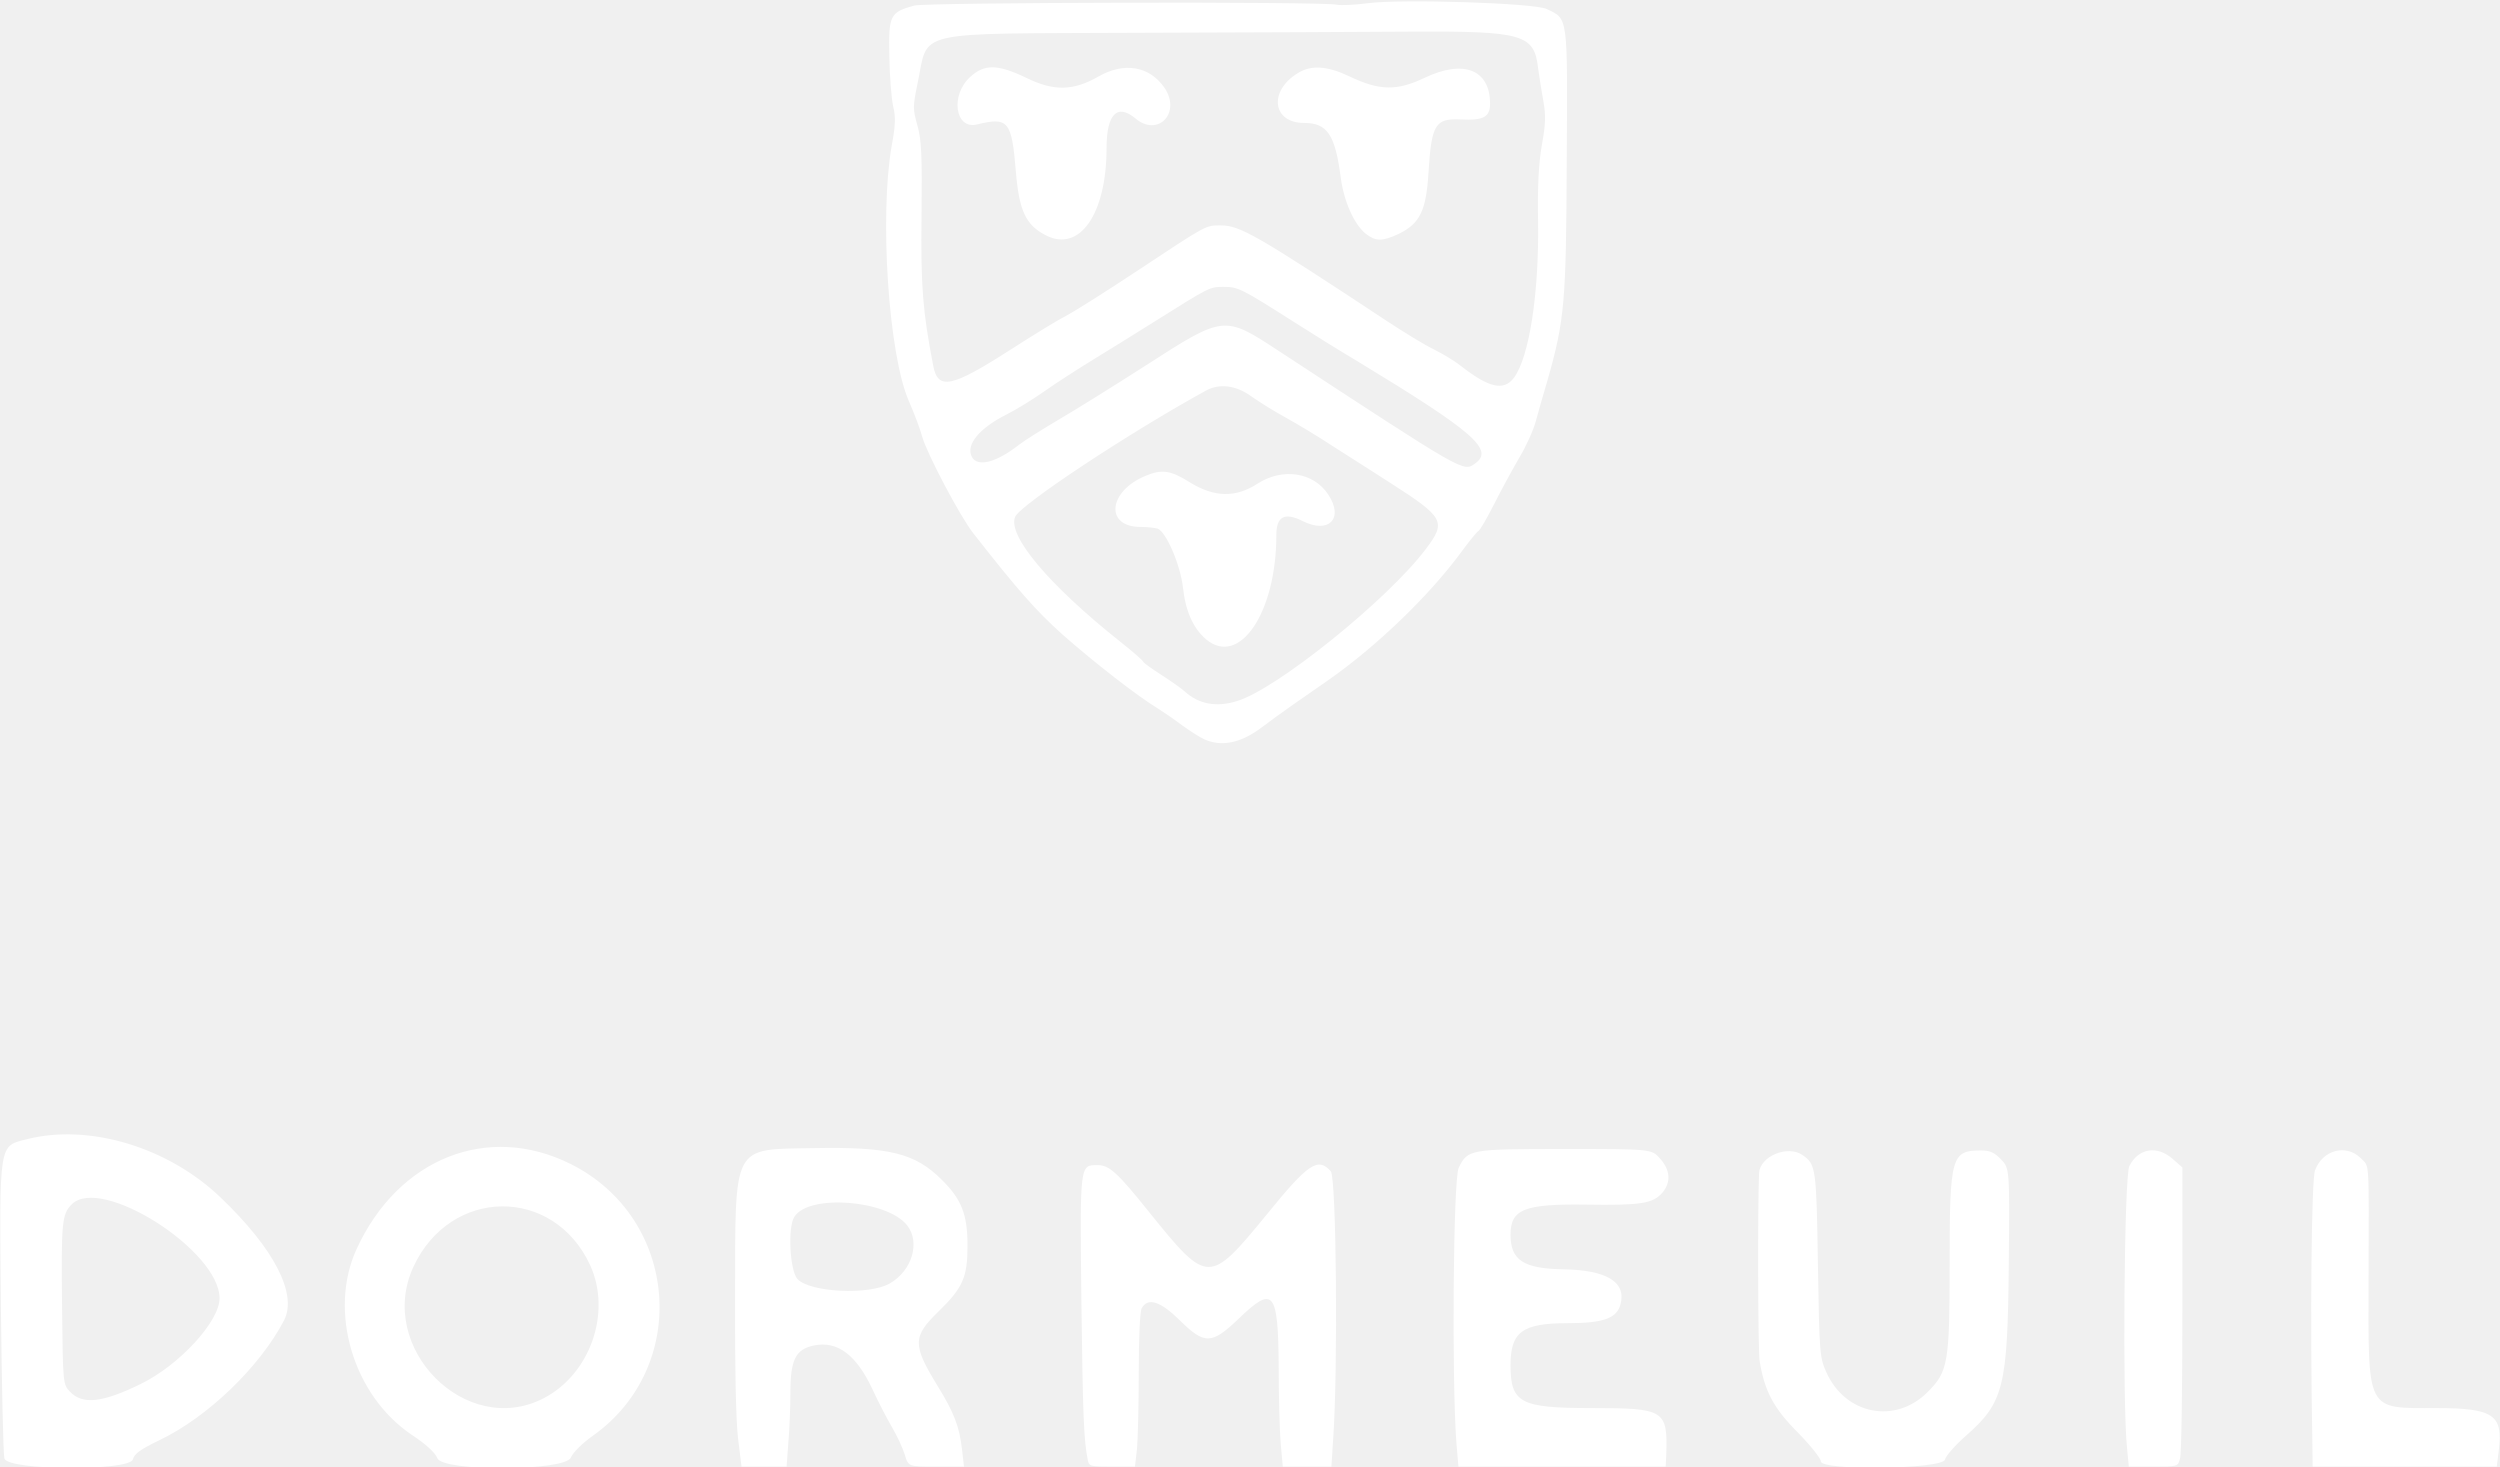
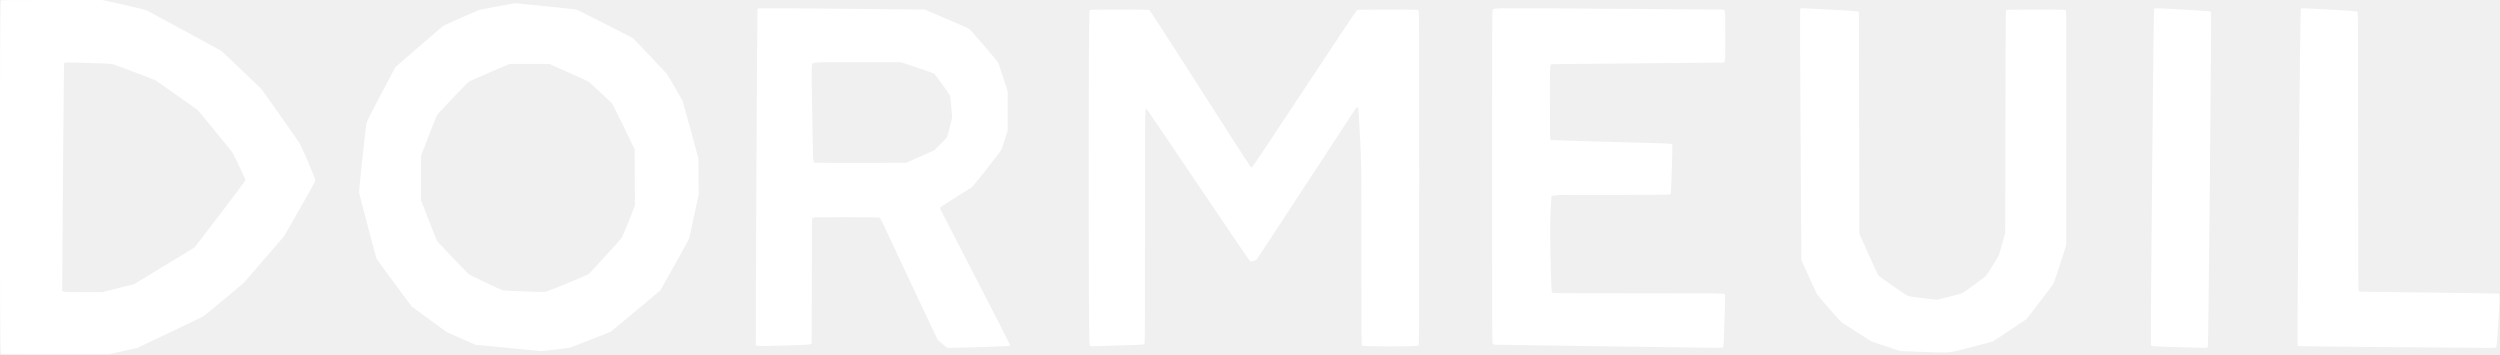
- <svg xmlns="http://www.w3.org/2000/svg" viewBox="0 0 854 501">
-   <path fill="#fff" fill-rule="evenodd" d="M1.5,498.2C1.1,496.7 0.6,473.2 0.3,445.9C-0.2,389.5 -0.5,391.6 9.4,389.1C30.6,383.8 57.5,391.9 75.4,409.1C93.7,426.6 101.7,442.1 97.0,451.1C88.7,467.0 70.8,484.2 54.4,492.0C48.0,495.1 45.9,496.6 45.4,498.5C44.4,502.6 2.6,502.4 1.5,498.2ZM149.4,498.1C148.6,496.2 145.6,493.4 140.6,490.1C120.6,476.6 112.1,447.9 121.8,426.7C136.0,395.7 166.6,383.5 194.9,397.6C231.8,416.0 236.0,466.6 202.6,490.4C198.9,493.0 195.8,496.1 195.0,497.9C193.1,502.6 151.1,502.8 149.4,498.1ZM252.1,491.2C251.4,485.2 251.0,467.0 251.1,443.0C251.2,390.3 249.9,392.7 277.8,392.2C303.7,391.7 312.6,393.9 321.7,403.0C328.5,409.7 330.5,414.9 330.5,425.5C330.5,436.4 328.9,439.9 320.6,448.0C311.7,456.6 311.7,459.4 320.2,473.3C325.9,482.5 327.7,487.3 328.6,494.9L329.3,501.0L319.8,501.0C310.3,501.0 310.3,501.0 309.1,497.0C308.4,494.7 306.5,490.6 304.8,487.7C303.1,484.8 300.0,478.9 298.0,474.5C292.5,462.8 286.1,458.0 278.1,459.6C271.8,460.9 270.0,464.4 270.0,475.7C270.0,480.5 269.7,488.2 269.3,492.8L268.7,501.0L261.0,501.0L253.3,501.0L252.1,491.2ZM371.6,498.8C370.2,491.9 369.9,483.7 369.4,444.6C368.9,397.3 368.8,398.0 375.0,398.0C378.9,398.0 381.8,400.6 392.5,414.0C412.6,438.9 413.0,438.9 432.7,414.9C446.9,397.4 450.2,395.2 454.6,400.1C456.5,402.2 457.1,467.7 455.4,491.8L454.8,501.0L446.5,501.0L438.2,501.0L437.5,493.2C437.1,488.9 436.8,476.9 436.8,466.5C436.6,440.9 435.0,439.0 423.1,450.5C413.9,459.3 411.5,459.4 403.0,451.0C396.4,444.5 392.1,443.1 390.0,446.9C389.4,448.1 389.0,457.0 389.0,468.8C389.0,479.7 388.7,491.5 388.4,494.9L387.7,501.0L379.9,501.0C372.5,501.0 372.0,500.9 371.6,498.8ZM497.5,492.8C495.9,471.5 496.4,402.7 498.3,398.9C501.4,392.6 502.0,392.5 534.7,392.5C564.2,392.5 564.2,392.5 567.1,395.8C570.6,399.7 570.9,403.9 567.8,407.5C564.6,411.1 560.6,411.8 541.9,411.5C520.6,411.2 516.0,413.1 516.0,421.8C516.0,430.5 520.4,433.4 534.3,433.6C548.8,433.9 555.5,437.9 553.6,445.4C552.4,450.3 547.9,452.0 535.5,452.0C520.0,452.0 516.0,455.0 516.0,466.3C516.0,479.3 519.3,481.0 543.9,481.0C568.6,481.0 569.7,481.7 569.2,496.8L569.0,501.0L533.6,501.0L498.2,501.0L497.5,492.8ZM622.0,499.2C622.0,498.2 618.5,493.8 614.2,489.4C605.9,481.1 602.8,475.3 601.1,465.0C600.5,461.6 600.4,411.4 600.9,400.7C601.2,395.0 610.7,391.0 615.8,394.6C620.3,397.7 620.5,399.0 621.0,432.0C621.5,462.4 621.6,463.7 623.9,468.8C630.4,483.3 647.5,486.6 658.5,475.5C665.5,468.5 666.0,465.6 666.0,431.3C666.0,395.0 666.6,393.0 676.7,393.0C679.8,393.0 681.3,393.7 683.5,396.0C686.5,399.1 686.5,399.1 686.2,431.8C685.8,474.0 684.5,479.1 671.4,490.6C667.9,493.7 664.7,497.3 664.4,498.6C663.6,501.9 622.0,502.5 622.0,499.2ZM726.6,494.7C725.0,479.9 725.6,401.6 727.4,398.3C730.5,392.2 736.9,391.2 742.2,395.9L745.5,398.8L745.5,447.2C745.5,473.8 745.2,496.7 744.7,498.2C744.0,501.0 743.9,501.0 735.6,501.0L727.2,501.0L726.6,494.7ZM789.9,492.8C789.1,449.8 789.6,403.2 790.8,399.8C793.4,392.8 801.4,390.7 806.4,395.6C809.5,398.8 809.2,394.8 809.1,436.8C809.0,482.8 808.1,481.0 832.2,481.0C851.7,481.0 855.1,483.3 853.6,495.3L852.9,501.0L821.4,501.0L790.0,501.0L789.9,492.8ZM185.6,477.7C201.6,469.5 209.0,448.4 201.6,432.2C189.1,405.1 153.8,405.5 141.2,432.8C128.5,460.4 159.1,491.3 185.6,477.7ZM48.0,472.8C61.2,466.4 75.0,451.4 75.0,443.5C75.0,427.2 34.5,401.4 24.5,411.4C21.1,414.8 20.9,417.5 21.2,446.7C21.5,472.6 21.5,472.9 23.9,475.4C28.2,479.9 34.9,479.2 48.0,472.8ZM304.0,438.4C311.6,434.0 314.4,424.4 309.9,418.6C303.1,409.9 276.4,407.8 271.4,415.6C269.0,419.1 269.8,434.0 272.4,436.9C276.6,441.5 297.0,442.5 304.0,438.4ZM411.5,252.6C409.9,251.9 406.5,249.7 404.0,247.9C401.5,246.0 397.7,243.4 395.5,242.0C388.7,237.9 374.0,226.5 363.0,216.8C353.9,208.6 348.1,202.1 332.5,182.2C328.0,176.5 316.5,154.7 315.0,149.1C314.4,146.8 312.4,141.4 310.5,137.1C303.5,121.2 300.4,73.8 304.6,49.8C305.9,42.9 306.0,40.0 305.1,36.3C304.5,33.6 303.9,25.9 303.8,19.2C303.5,5.2 304.0,4.2 312.3,1.9C316.6,0.8 452.0,0.5 456.6,1.6C457.9,1.9 462.7,1.7 467.2,1.1C478.5,-0.4 524.3,1.0 528.4,3.1C535.7,6.6 535.5,4.9 535.2,54.8C535.0,103.2 534.5,109.3 528.6,130.0C527.2,134.7 525.4,141.0 524.6,144.0C523.8,147.0 521.2,152.7 518.9,156.5C516.7,160.3 512.8,167.4 510.4,172.2C508.0,176.9 505.6,181.2 504.9,181.5C504.3,181.9 501.8,185.0 499.3,188.4C488.4,203.3 470.3,220.8 453.5,232.5C449.6,235.2 444.0,239.1 441.0,241.2C438.0,243.3 433.5,246.6 431.1,248.4C424.0,253.8 417.4,255.2 411.5,252.6ZM422.5,239.5C436.0,235.5 474.0,204.9 487.1,187.5C494.1,178.2 493.4,176.8 475.0,165.0C468.7,161.0 459.6,155.1 454.8,152.1C450.1,149.0 443.1,144.8 439.3,142.7C435.6,140.7 430.3,137.4 427.6,135.5C422.3,131.6 416.6,130.9 412.0,133.4C386.1,147.6 348.7,172.3 346.8,176.5C344.0,182.8 358.1,199.7 382.8,219.3C386.7,222.4 390.2,225.4 390.5,226.0C390.8,226.6 393.7,228.6 396.8,230.6C399.9,232.6 403.5,235.1 404.7,236.2C409.4,240.5 415.5,241.7 422.5,239.5ZM412.0,218.4C407.6,214.6 405.0,208.9 404.1,200.7C403.2,192.9 398.4,181.8 395.5,180.6C394.6,180.3 391.9,180.0 389.6,180.0C377.4,180.0 378.5,167.9 391.2,162.6C396.8,160.2 399.9,160.6 406.5,164.8C414.8,169.9 422.1,170.1 429.6,165.2C438.2,159.7 448.7,161.3 453.7,168.9C459.2,177.1 453.9,182.5 445.0,178.0C438.8,174.9 436.0,176.4 436.0,182.8C436.0,209.3 423.4,227.9 412.0,218.4ZM503.8,158.4C510.6,153.7 503.6,147.6 463.7,123.4C458.3,120.2 448.6,114.2 442.2,110.1C423.8,98.4 422.9,98.0 418.0,98.0C413.2,98.0 413.4,97.9 394.3,109.9C387.8,114.0 378.4,119.8 373.5,122.8C368.6,125.8 361.1,130.6 357.0,133.5C352.9,136.4 347.0,140.0 344.0,141.5C334.6,146.2 329.8,151.9 332.0,156.1C333.9,159.6 340.2,158.1 348.0,152.0C349.9,150.5 356.0,146.7 361.4,143.5C366.9,140.3 380.4,131.9 391.3,124.9C418.2,107.6 418.1,107.6 437.0,120.0C500.5,161.6 499.8,161.2 503.8,158.4ZM517.2,129.0C522.4,121.9 525.8,100.0 525.4,75.5C525.2,63.5 525.6,55.9 526.7,49.5C528.0,42.4 528.1,39.4 527.2,34.5C526.6,31.2 525.8,26.1 525.4,23.2C524.1,11.7 520.1,10.6 482.0,10.8C467.4,10.9 425.7,11.1 389.3,11.2C310.2,11.6 317.4,9.9 313.4,28.7C311.8,36.4 311.8,37.2 313.4,42.9C314.8,47.9 315.0,52.9 314.8,73.7C314.5,97.9 315.2,106.3 318.8,125.0C320.4,133.3 325.0,132.4 344.8,119.7C352.9,114.5 361.5,109.2 364.0,108.0C366.5,106.7 377.5,99.8 388.5,92.5C412.5,76.6 411.8,77.0 417.0,77.0C423.5,77.0 429.0,80.1 473.5,109.5C479.6,113.5 486.9,118.0 489.9,119.4C492.9,120.9 496.9,123.3 498.9,124.9C508.6,132.5 513.7,133.7 517.2,129.0ZM357.3,80.4C350.4,76.9 348.1,72.0 347.0,58.4C345.6,41.3 344.4,39.9 333.8,42.5C326.3,44.4 324.5,32.6 331.4,26.3C336.3,21.8 340.8,21.9 350.6,26.6C360.0,31.2 366.6,31.1 375.3,26.1C384.1,21.1 392.7,22.6 397.8,30.0C403.6,38.6 395.5,47.0 387.8,40.4C381.6,35.3 378.0,39.0 378.0,50.6C378.0,73.1 368.8,86.3 357.3,80.4ZM466.6,79.9C462.6,76.7 459.1,68.9 458.0,60.7C456.1,46.0 453.4,42.0 445.5,42.0C434.6,42.0 433.3,31.1 443.3,25.0C447.9,22.1 453.4,22.5 461.0,26.1C471.2,31.0 477.2,31.1 486.6,26.6C500.0,20.2 509.0,23.8 509.0,35.4C509.0,40.0 506.8,41.2 498.8,40.8C490.3,40.4 489.0,42.6 488.0,58.6C487.2,72.0 485.1,76.3 477.8,79.9C472.2,82.5 470.0,82.5 466.6,79.9Z" />
+ <svg xmlns="http://www.w3.org/2000/svg" viewBox="0 0 6273 889">
+   <path fill="#fff" fill-rule="evenodd" d="M2.0,887.0C-1.2,883.8 -1.2,5.2 2.0,2.0C4.0,0.0 5.3,-0.0 130.3,0.0L256.6,0.0L310.2,11.9C339.7,18.5 365.3,24.6 367.2,25.6C375.1,29.6 553.7,126.4 555.5,127.7C556.6,128.4 579.8,150.5 607.2,176.6L656.8,224.2L702.8,289.4C728.0,325.2 749.9,356.3 751.3,358.5C756.0,365.8 791.4,448.2 791.4,452.0C791.4,454.8 783.4,469.5 752.2,524.0L712.9,592.6L662.7,650.8L612.5,709.0L563.1,750.5C521.7,785.3 512.4,792.6 505.1,796.3C500.4,798.7 462.3,817.0 420.5,836.9L344.5,873.0L308.6,881.0L272.6,889.0L138.3,889.0C5.3,889.0 4.0,889.0 2.0,887.0ZM4823.1,882.9L4768.7,881.0L4732.6,869.0L4696.5,857.0L4660.1,834.0C4640.1,821.4 4622.5,810.1 4620.9,808.8C4616.4,805.2 4562.1,743.0 4559.5,738.5C4558.2,736.3 4548.8,716.0 4538.6,693.5L4520.0,652.5L4518.0,338.7C4516.7,130.8 4516.3,24.3 4517.0,23.1C4517.5,22.1 4518.5,21.0 4519.3,20.7C4520.0,20.4 4551.9,21.9 4590.2,24.0C4651.9,27.3 4661.9,28.2 4664.2,30.3C4664.4,30.4 4664.7,155.6 4665.0,308.5L4665.5,586.5L4688.4,637.5C4700.9,665.5 4712.0,689.6 4713.0,691.1C4714.8,693.5 4779.4,738.5 4786.7,742.3C4789.2,743.6 4799.3,745.1 4825.3,748.1L4860.6,752.1L4891.0,744.5C4907.8,740.3 4922.7,736.3 4924.3,735.5C4928.1,733.6 4981.0,694.7 4983.7,691.8C4985.4,689.9 5011.8,648.0 5015.1,641.7C5015.7,640.8 5019.5,627.5 5023.8,612.2L5031.5,584.5L5032.0,305.7C5032.5,31.1 5032.5,26.8 5034.4,25.4C5036.1,24.2 5047.8,24.0 5108.7,24.0C5179.7,24.0 5181.0,24.0 5183.0,26.0C5185.0,28.0 5185.0,28.9 5184.8,321.8L5184.5,615.5L5169.4,662.0C5161.1,687.6 5153.5,710.1 5152.5,712.0C5151.5,713.8 5135.9,734.6 5117.8,758.1L5084.8,800.8L5042.6,828.9L5000.5,857.0L4948.5,870.6C4886.7,886.7 4898.2,885.6 4823.1,882.9ZM1274.0,872.9L1192.6,865.0L1156.5,849.0L1120.5,833.0L1078.6,802.5C1055.5,785.7 1035.1,770.5 1033.2,768.8C1029.5,765.2 946.7,652.7 944.5,648.3C943.4,645.9 904.0,496.8 901.1,484.0C900.1,479.6 917.1,321.2 920.0,307.5C920.7,304.3 933.5,278.9 956.6,235.4L992.1,168.4L1050.2,117.9C1082.2,90.2 1109.9,66.5 1111.7,65.2C1114.3,63.4 1193.8,28.2 1203.5,24.6C1204.6,24.2 1225.1,20.3 1249.0,15.9L1292.5,8.0L1366.0,15.4C1406.4,19.5 1441.9,23.4 1444.9,23.9C1448.7,24.7 1469.8,35.0 1519.4,60.5L1588.6,96.0L1630.3,139.8C1653.2,163.8 1672.6,184.4 1673.4,185.5C1676.2,189.6 1711.3,249.6 1712.5,252.5C1713.2,254.2 1722.5,287.4 1733.2,326.5L1752.5,397.5L1752.8,442.8L1753.1,488.0L1741.5,541.8C1735.2,571.3 1729.6,597.0 1729.1,598.7C1728.6,600.5 1712.1,630.5 1692.5,665.4L1656.8,728.8L1596.7,779.1C1563.7,806.8 1535.3,830.5 1533.5,831.7C1531.2,833.3 1446.6,866.4 1429.6,872.4C1427.1,873.3 1361.7,881.0 1358.2,880.9C1356.7,880.8 1318.8,877.2 1274.0,872.9ZM2375.7,871.5C2372.8,870.0 2357.0,856.9 2353.3,852.8C2352.0,851.5 2321.1,786.3 2284.4,707.9C2201.9,531.5 2209.7,547.6 2206.5,546.2C2204.6,545.3 2183.5,545.0 2122.5,545.0C2042.3,545.0 2041.0,545.0 2039.0,547.0C2037.0,549.0 2037.0,550.3 2037.0,704.4C2037.0,789.9 2036.7,860.6 2036.4,861.4C2035.1,864.8 2031.3,865.1 1966.4,867.0C1899.3,869.0 1897.8,868.9 1896.5,865.1C1895.8,862.8 1899.8,26.2 1900.6,23.7C1900.9,22.8 1902.0,21.5 1903.0,21.0C1904.3,20.3 1972.3,20.6 2112.7,22.0L2320.5,24.0L2374.5,47.1C2404.2,59.8 2429.9,71.1 2431.7,72.3C2435.4,74.8 2502.3,152.8 2504.6,157.3C2505.5,158.9 2511.2,175.9 2517.4,194.9L2528.5,229.5L2528.5,278.5L2528.5,327.5L2521.3,350.2C2517.3,362.7 2513.3,374.4 2512.4,376.2C2509.6,381.7 2442.1,467.3 2438.7,469.8C2436.9,471.0 2418.7,482.5 2398.2,495.2C2375.5,509.2 2360.4,519.2 2359.8,520.5C2359.1,522.1 2359.3,523.7 2360.3,526.3C2361.2,528.3 2400.6,604.8 2447.9,696.3C2495.3,787.8 2534.0,863.6 2534.0,864.7C2534.0,865.8 2533.4,867.3 2532.6,867.9C2531.5,868.8 2414.0,872.7 2380.5,873.0C2379.4,873.0 2377.3,872.3 2375.7,871.5ZM4026.5,868.9C3882.4,866.9 3760.8,865.1 3756.2,865.1C3749.4,865.0 3747.7,864.7 3746.0,863.0C3744.0,861.0 3744.0,859.7 3744.0,444.2C3744.0,69.8 3744.2,27.2 3745.5,25.2C3749.5,19.6 3732.1,19.8 4038.6,22.0C4193.1,23.1 4320.7,24.0 4322.2,24.0C4323.8,24.0 4325.9,24.9 4327.0,26.0C4329.0,28.0 4329.0,29.3 4329.0,90.5C4329.0,162.0 4329.7,157.0 4320.2,157.0C4317.6,157.0 4222.6,157.9 4109.0,159.0C3995.4,160.1 3900.4,161.0 3897.8,161.0C3888.2,161.0 3889.0,152.1 3889.0,256.1C3889.0,313.1 3889.4,347.8 3890.0,348.9C3890.5,349.9 3891.7,351.1 3892.7,351.4C3893.7,351.8 3961.4,353.9 4043.2,356.0C4134.3,358.4 4192.7,360.3 4193.9,360.9C4194.9,361.5 4196.0,362.6 4196.3,363.4C4197.1,365.3 4193.3,483.1 4192.4,485.3C4192.1,486.3 4190.9,487.5 4189.9,488.0C4188.8,488.6 4134.9,489.0 4042.6,489.0C3875.6,489.0 3893.6,487.8 3892.6,499.2C3889.7,531.8 3889.0,578.0 3890.5,639.1C3892.6,728.2 3892.8,731.8 3895.1,734.1C3897.0,736.0 3902.5,736.0 4111.0,736.0C4325.0,736.0 4325.0,736.0 4327.1,738.1C4329.1,740.1 4329.1,740.9 4328.6,753.8C4328.2,761.4 4327.5,783.9 4327.0,804.0C4325.4,863.7 4325.1,868.9 4322.9,871.1C4320.6,873.4 4353.7,873.7 4026.5,868.9ZM5463.1,870.9C5399.1,869.1 5398.6,869.0 5397.0,866.1C5395.7,863.5 5403.6,25.7 5405.0,23.1C5405.5,22.1 5406.6,21.0 5407.3,20.7C5409.1,20.0 5543.0,27.6 5545.3,28.5C5546.3,28.9 5547.5,30.0 5548.0,31.0C5549.3,33.5 5541.4,867.4 5540.0,869.9C5539.5,870.9 5538.3,872.0 5537.4,872.4C5535.5,873.1 5539.1,873.2 5463.1,870.9ZM5986.5,870.9C5867.7,869.9 5769.5,868.8 5768.3,868.5C5767.1,868.2 5765.6,867.1 5765.0,866.1C5763.7,863.5 5771.6,25.7 5773.0,23.1C5773.5,22.1 5774.6,21.0 5775.3,20.7C5777.1,20.0 5911.0,27.6 5913.3,28.5C5914.3,28.9 5915.5,30.1 5916.0,31.1C5916.7,32.2 5917.0,157.3 5917.0,380.4C5917.0,726.7 5917.0,728.0 5919.0,730.0C5920.1,731.1 5921.8,732.0 5922.8,732.0C5963.8,732.2 6268.0,736.2 6269.2,736.6C6272.8,737.7 6272.8,740.0 6269.0,804.1C6265.3,866.8 6264.8,871.1 6261.4,872.4C6259.4,873.2 6247.8,873.1 5986.5,870.9ZM2734.1,867.1C2730.9,863.9 2730.8,29.2 2734.0,26.0C2736.0,24.0 2737.3,24.0 2808.8,24.0C2864.5,24.0 2882.1,24.3 2883.9,25.3C2885.5,26.1 2930.0,94.8 3010.1,220.0C3078.2,326.4 3135.2,415.1 3136.8,417.0C3139.2,419.9 3140.0,420.3 3141.8,419.5C3143.1,418.9 3196.9,338.2 3273.3,222.5C3355.8,97.5 3403.5,26.1 3405.1,25.3C3406.9,24.3 3424.9,24.0 3482.2,24.0C3555.7,24.0 3557.0,24.0 3559.0,26.0C3561.0,28.0 3561.0,29.3 3561.0,446.5C3561.0,863.7 3561.0,865.0 3559.0,867.0C3555.9,870.1 3421.1,870.1 3418.0,867.0C3416.0,865.0 3416.0,863.7 3416.0,637.2C3416.0,409.5 3416.0,409.5 3412.5,342.0C3410.5,304.9 3408.7,273.5 3408.4,272.2C3407.7,268.8 3405.0,268.3 3402.6,271.1C3401.4,272.5 3345.4,357.9 3278.1,461.0C3210.9,564.1 3154.5,649.7 3153.0,651.2C3149.5,654.4 3140.1,656.8 3136.7,655.3C3135.4,654.7 3084.8,580.5 3007.2,465.2C2937.2,361.3 2879.0,275.4 2877.8,274.4C2872.7,269.7 2873.0,253.6 2873.0,568.7C2873.0,854.0 2873.0,861.0 2871.1,862.9C2868.9,865.1 2863.5,865.4 2802.5,867.0C2781.6,867.5 2758.1,868.3 2750.3,868.6C2736.9,869.2 2736.1,869.1 2734.1,867.1ZM296.6,723.1L336.2,713.2L364.4,696.1C452.9,642.6 486.2,622.3 488.3,620.4C491.6,617.5 612.0,459.3 614.2,455.0C616.5,450.7 617.4,453.4 600.0,416.3C588.0,390.9 584.0,383.5 579.4,377.7C547.9,338.6 498.3,278.0 496.2,276.2C493.3,273.8 397.1,206.0 390.5,201.7C387.4,199.8 291.1,163.4 281.5,160.6C277.5,159.4 164.8,156.0 162.9,157.0C161.9,157.6 160.9,158.8 160.6,159.7C160.2,161.0 156.1,670.8 156.0,724.8C156.0,733.4 153.2,733.0 208.5,733.0L256.9,733.0L296.6,723.1ZM1422.5,711.1C1451.1,699.4 1475.7,688.9 1477.2,687.7C1480.2,685.3 1555.3,603.0 1559.3,597.8C1560.7,596.0 1568.9,576.9 1577.4,555.4L1593.1,516.3L1592.8,445.4L1592.5,374.5L1565.3,318.6C1550.3,287.8 1537.0,261.4 1535.8,259.9C1533.2,256.7 1482.2,209.0 1477.5,205.4C1475.8,204.1 1452.8,193.5 1426.5,181.8L1378.5,160.5L1328.5,160.5L1278.5,160.5L1228.5,181.8C1201.0,193.6 1177.3,204.1 1175.7,205.3C1172.4,207.9 1100.8,283.2 1097.5,287.5C1096.2,289.1 1086.5,313.0 1075.9,340.5L1056.5,390.5L1056.5,446.5L1056.5,502.5L1075.9,552.5C1086.5,580.0 1096.2,603.9 1097.5,605.5C1100.8,609.8 1172.4,685.1 1175.8,687.7C1180.0,691.1 1257.8,727.9 1262.0,728.6C1267.2,729.5 1354.0,732.9 1363.0,732.6C1370.3,732.4 1372.2,731.7 1422.5,711.1ZM2308.5,393.0L2343.5,377.6L2359.2,362.2C2367.8,353.7 2375.6,345.3 2376.4,343.5C2377.3,341.8 2380.4,330.3 2383.5,318.1L2389.0,295.8L2387.0,269.6C2386.0,255.2 2384.6,242.1 2384.0,240.5C2382.5,236.5 2347.4,187.5 2344.3,185.0C2343.0,184.0 2323.5,177.0 2301.1,169.5L2260.4,156.0L2154.9,156.0C2062.8,156.0 2048.7,156.2 2044.2,157.5C2035.1,160.2 2035.7,148.1 2038.0,283.9C2039.9,401.5 2040.2,407.1 2043.2,408.3C2043.9,408.6 2096.0,408.8 2159.0,408.7L2273.6,408.5L2308.5,393.0Z" />
</svg>
